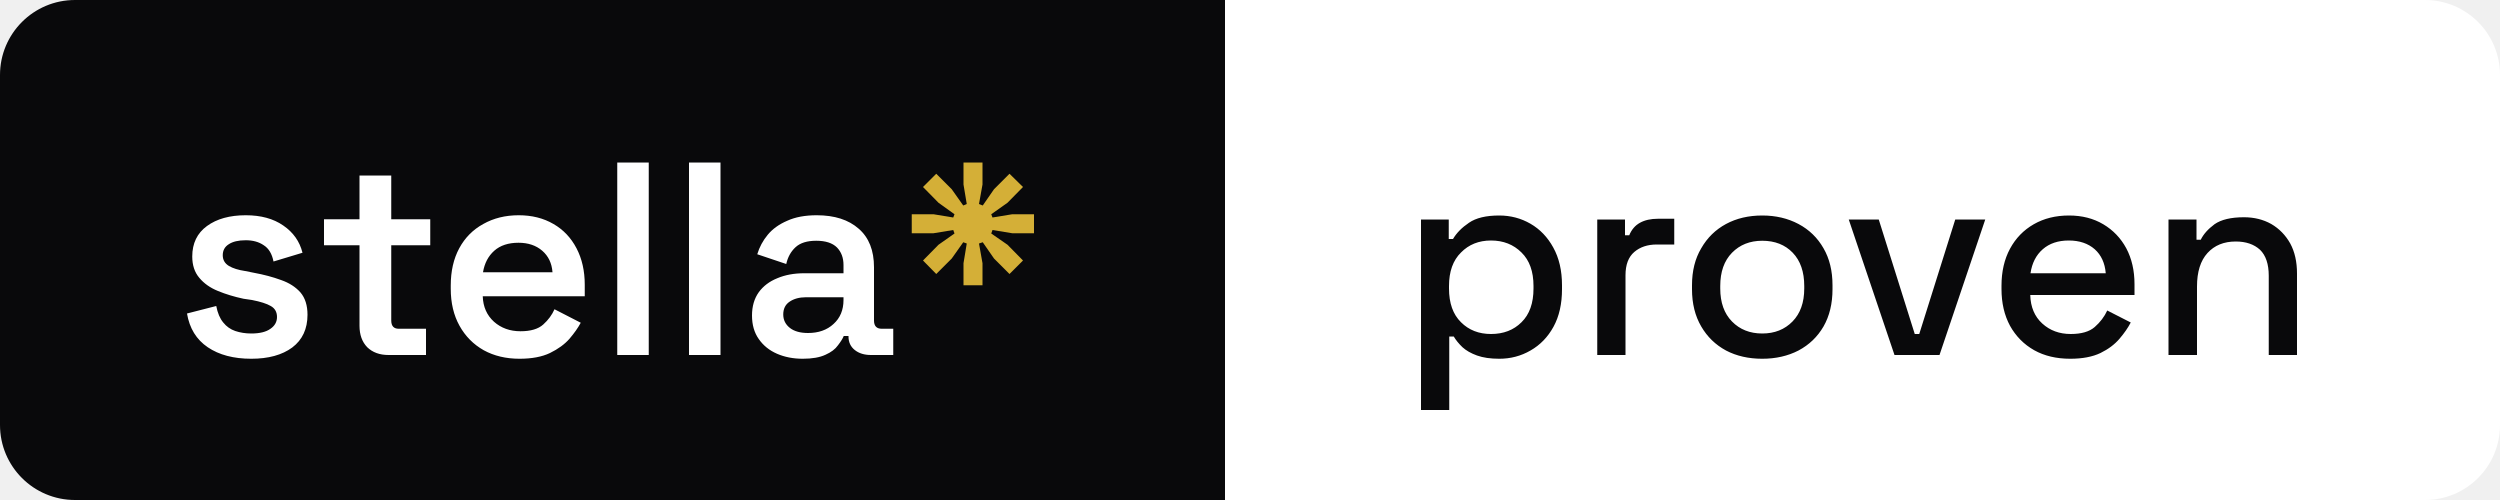
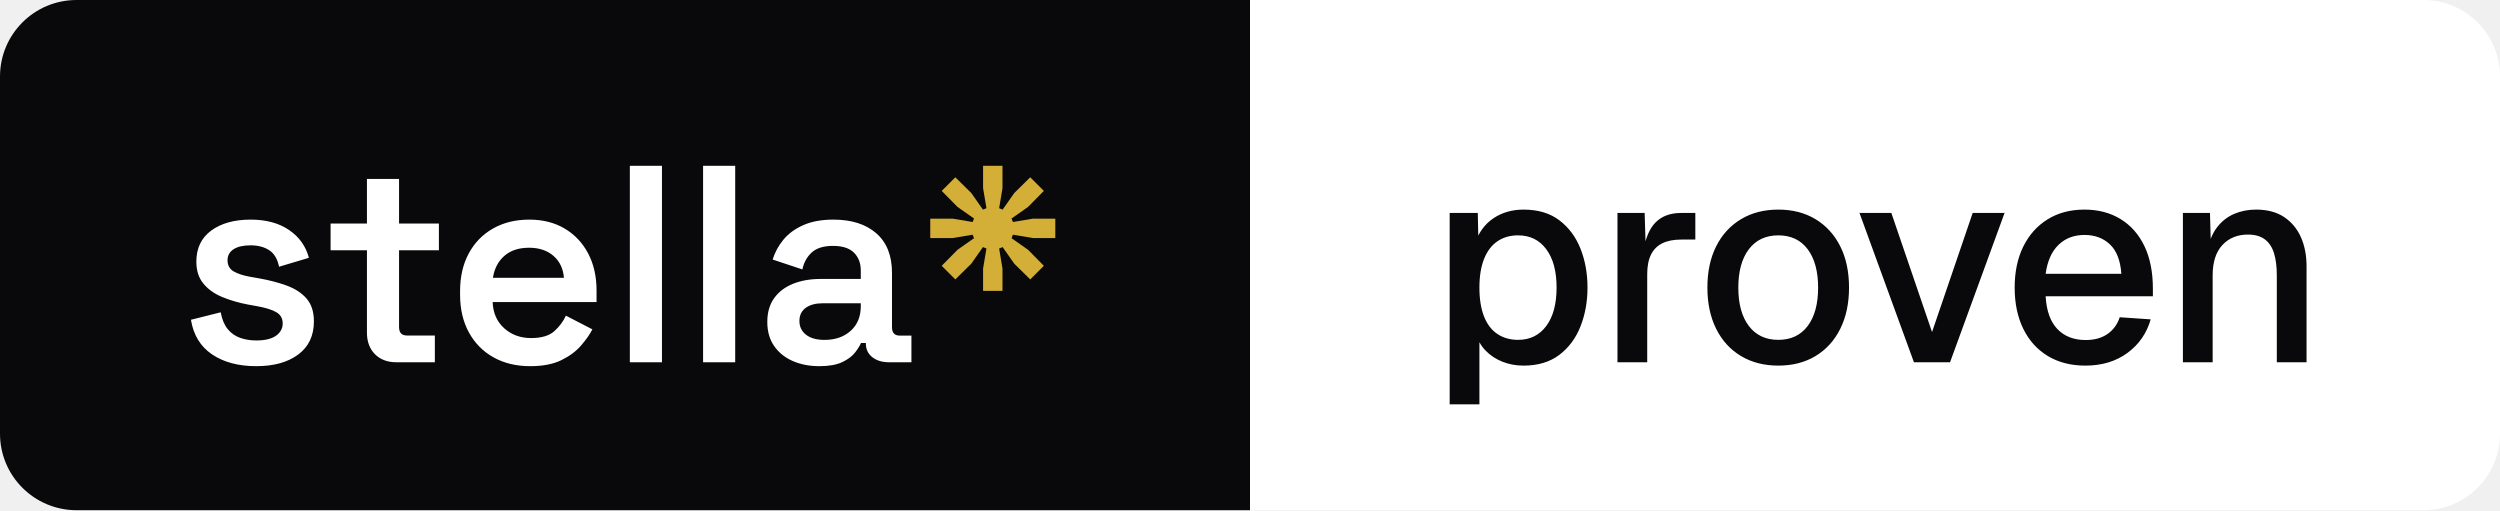
- <svg xmlns="http://www.w3.org/2000/svg" viewBox="0 0 100 20" width="100" height="20" role="img" aria-label="stella*: proven">
+ <svg xmlns="http://www.w3.org/2000/svg" viewBox="0 0 98 20" width="98" height="20" role="img" aria-label="stella*: proven">
  <clipPath id="r">
-     <rect width="100" height="20" rx="3" />
+     <rect width="98" height="20" rx="3" />
  </clipPath>
  <g clip-path="url(#r)">
    <rect width="49" height="20" fill="#09090B" />
-     <rect x="49" width="51" height="20" fill="#FFFFFF" />
+     <rect x="49" width="49" height="20" fill="#FFFFFF" />
  </g>
-   <path fill="#FFFFFF" d="M10.05 14.35Q8.99 14.35 8.31 13.89Q7.63 13.43 7.48 12.54L8.65 12.24Q8.73 12.66 8.93 12.90Q9.12 13.14 9.41 13.24Q9.71 13.34 10.05 13.34Q10.56 13.34 10.82 13.15Q11.08 12.97 11.08 12.68Q11.08 12.38 10.83 12.24Q10.59 12.10 10.08 12.00L9.74 11.95Q9.18 11.83 8.72 11.64Q8.25 11.45 7.97 11.11Q7.69 10.78 7.69 10.26Q7.69 9.47 8.28 9.04Q8.87 8.61 9.83 8.61Q10.74 8.61 11.33 9.02Q11.93 9.43 12.10 10.11L10.94 10.46Q10.85 10.00 10.55 9.81Q10.26 9.61 9.83 9.61Q9.39 9.61 9.15 9.77Q8.91 9.92 8.91 10.21Q8.91 10.49 9.16 10.64Q9.40 10.78 9.80 10.84L10.15 10.91Q10.75 11.02 11.24 11.20Q11.73 11.37 12.02 11.70Q12.30 12.03 12.30 12.59Q12.30 13.44 11.69 13.90Q11.08 14.35 10.05 14.35Z M15.54 14.20Q15.01 14.20 14.69 13.89Q14.38 13.57 14.38 13.03V9.81H12.96V8.77H14.38V7.02H15.65V8.77H17.21V9.81H15.65V12.82Q15.65 13.15 15.95 13.15H17.04V14.20Z M20.78 14.35Q19.97 14.35 19.35 14.01Q18.73 13.66 18.38 13.03Q18.03 12.40 18.03 11.55V11.42Q18.03 10.56 18.37 9.93Q18.71 9.30 19.33 8.96Q19.95 8.61 20.75 8.61Q21.54 8.61 22.14 8.96Q22.73 9.30 23.06 9.93Q23.39 10.56 23.39 11.39V11.85H19.31Q19.33 12.48 19.76 12.87Q20.19 13.25 20.82 13.25Q21.43 13.25 21.73 12.98Q22.03 12.71 22.18 12.37L23.23 12.91Q23.07 13.21 22.78 13.55Q22.49 13.88 22.00 14.12Q21.52 14.35 20.78 14.35ZM19.32 10.89H22.10Q22.06 10.35 21.69 10.03Q21.32 9.71 20.74 9.71Q20.13 9.71 19.77 10.03Q19.41 10.35 19.32 10.89Z M24.69 14.20V6.50H25.95V14.20Z M27.56 14.20V6.50H28.82V14.20Z M32.11 14.35Q31.54 14.35 31.08 14.15Q30.62 13.95 30.35 13.56Q30.08 13.18 30.08 12.62Q30.08 12.07 30.35 11.69Q30.62 11.32 31.09 11.13Q31.56 10.93 32.17 10.93H33.74V10.60Q33.74 10.17 33.48 9.90Q33.21 9.63 32.65 9.63Q32.10 9.63 31.82 9.89Q31.54 10.15 31.45 10.56L30.29 10.17Q30.42 9.74 30.71 9.39Q31.00 9.04 31.49 8.83Q31.97 8.61 32.67 8.61Q33.74 8.61 34.35 9.15Q34.96 9.68 34.96 10.69V12.82Q34.96 13.15 35.27 13.15H35.73V14.20H34.84Q34.44 14.20 34.19 14.00Q33.94 13.80 33.94 13.46V13.44H33.75Q33.69 13.59 33.52 13.81Q33.36 14.04 33.02 14.19Q32.68 14.35 32.11 14.35ZM32.32 13.32Q32.95 13.32 33.34 12.96Q33.74 12.60 33.74 12.00V11.89H32.24Q31.84 11.89 31.58 12.07Q31.33 12.24 31.33 12.58Q31.33 12.91 31.60 13.12Q31.86 13.32 32.32 13.32Z" />
-   <path fill="#D4AF37" d="M36.47 9.33V8.57H37.34L38.13 8.70L38.18 8.57L37.54 8.11L36.92 7.48L37.45 6.95L38.07 7.57L38.53 8.22L38.67 8.16L38.54 7.38V6.50H39.30V7.38L39.16 8.16L39.31 8.22L39.76 7.57L40.38 6.95L40.92 7.48L40.30 8.11L39.65 8.57L39.70 8.70L40.49 8.57H41.36V9.33H40.49L39.70 9.20L39.65 9.34L40.30 9.79L40.92 10.42L40.38 10.96L39.76 10.34L39.31 9.69L39.16 9.74L39.30 10.53V11.41H38.54V10.53L38.67 9.74L38.53 9.69L38.07 10.34L37.45 10.96L36.92 10.42L37.54 9.79L38.18 9.34L38.13 9.20L37.34 9.33Z" />
-   <path fill="#09090B" d="M56.84 16.40V8.78H57.95V9.56H58.12Q58.33 9.20 58.76 8.91Q59.18 8.62 59.97 8.62Q60.65 8.62 61.22 8.95Q61.79 9.28 62.13 9.90Q62.48 10.53 62.48 11.41V11.57Q62.48 12.45 62.14 13.07Q61.80 13.69 61.22 14.02Q60.65 14.35 59.97 14.35Q59.44 14.35 59.08 14.22Q58.72 14.09 58.50 13.89Q58.28 13.68 58.15 13.46H57.97V16.40ZM59.64 13.36Q60.39 13.36 60.86 12.89Q61.34 12.42 61.34 11.54V11.44Q61.34 10.57 60.86 10.10Q60.38 9.62 59.64 9.62Q58.91 9.62 58.44 10.10Q57.96 10.57 57.96 11.44V11.54Q57.96 12.42 58.44 12.89Q58.91 13.36 59.64 13.36Z M63.89 14.20V8.78H65.00V9.41H65.17Q65.31 9.07 65.60 8.91Q65.89 8.75 66.32 8.75H66.97V9.78H66.27Q65.72 9.78 65.37 10.08Q65.02 10.38 65.02 11.01V14.20Z M70.49 14.35Q69.67 14.35 69.04 14.02Q68.41 13.68 68.05 13.06Q67.68 12.43 67.68 11.57V11.41Q67.68 10.55 68.05 9.93Q68.41 9.30 69.04 8.96Q69.67 8.62 70.49 8.62Q71.30 8.62 71.94 8.96Q72.58 9.30 72.94 9.93Q73.30 10.55 73.30 11.41V11.57Q73.30 12.43 72.94 13.06Q72.58 13.68 71.94 14.02Q71.30 14.35 70.49 14.35ZM70.49 13.34Q71.23 13.34 71.70 12.86Q72.17 12.38 72.17 11.54V11.44Q72.17 10.59 71.71 10.11Q71.25 9.63 70.49 9.63Q69.75 9.63 69.28 10.11Q68.81 10.59 68.81 11.44V11.54Q68.81 12.38 69.28 12.86Q69.75 13.34 70.49 13.34Z M75.78 14.20 73.95 8.78H75.15L76.59 13.36H76.77L78.21 8.78H79.41L77.58 14.20Z M82.81 14.35Q81.98 14.35 81.37 14.01Q80.75 13.66 80.40 13.03Q80.06 12.40 80.06 11.56V11.43Q80.06 10.58 80.40 9.95Q80.74 9.32 81.35 8.97Q81.96 8.62 82.76 8.62Q83.54 8.62 84.13 8.97Q84.72 9.32 85.05 9.93Q85.38 10.55 85.38 11.37V11.80H81.21Q81.23 12.52 81.69 12.94Q82.15 13.36 82.83 13.36Q83.47 13.36 83.79 13.08Q84.12 12.79 84.29 12.42L85.23 12.90Q85.07 13.21 84.78 13.55Q84.49 13.89 84.02 14.12Q83.54 14.35 82.81 14.35ZM81.22 10.93H84.23Q84.18 10.32 83.79 9.97Q83.39 9.62 82.75 9.62Q82.11 9.62 81.71 9.97Q81.31 10.32 81.22 10.93Z M86.74 14.20V8.78H87.86V9.59H88.03Q88.19 9.26 88.58 8.97Q88.98 8.69 89.76 8.69Q90.37 8.69 90.85 8.96Q91.33 9.24 91.61 9.74Q91.88 10.24 91.88 10.94V14.20H90.75V11.03Q90.75 10.33 90.40 9.99Q90.04 9.66 89.43 9.66Q88.72 9.66 88.30 10.12Q87.88 10.58 87.88 11.46V14.20Z" />
+   <path fill="#FFFFFF" d="M10.046 14.354Q8.996 14.354 8.313 13.892Q7.63 13.43 7.485 12.535L8.651 12.242Q8.73 12.662 8.927 12.902Q9.124 13.142 9.415 13.244Q9.705 13.346 10.046 13.346Q10.56 13.346 10.821 13.159Q11.082 12.971 11.082 12.679Q11.082 12.386 10.834 12.24Q10.586 12.094 10.077 12.002L9.735 11.941Q9.174 11.835 8.713 11.644Q8.251 11.454 7.974 11.118Q7.697 10.783 7.697 10.258Q7.697 9.465 8.282 9.037Q8.867 8.609 9.824 8.609Q10.737 8.609 11.333 9.017Q11.929 9.425 12.109 10.106L10.939 10.456Q10.847 10 10.553 9.808Q10.258 9.617 9.824 9.617Q9.391 9.617 9.155 9.771Q8.919 9.925 8.919 10.203Q8.919 10.498 9.158 10.638Q9.398 10.778 9.806 10.85L10.149 10.91Q10.754 11.017 11.243 11.196Q11.733 11.376 12.019 11.706Q12.305 12.037 12.305 12.598Q12.305 13.438 11.692 13.896Q11.079 14.354 10.046 14.354Z M15.533 14.2Q15.013 14.2 14.699 13.885Q14.384 13.569 14.384 13.037V9.811H12.959V8.763H14.384V7.015H15.643V8.763H17.205V9.811H15.643V12.822Q15.643 13.152 15.955 13.152H17.046V14.2Z M20.781 14.354Q19.965 14.354 19.345 14.008Q18.726 13.661 18.38 13.03Q18.035 12.398 18.035 11.548V11.416Q18.035 10.563 18.376 9.933Q18.717 9.302 19.33 8.956Q19.943 8.609 20.749 8.609Q21.543 8.609 22.134 8.959Q22.725 9.309 23.055 9.934Q23.385 10.559 23.385 11.391V11.842H19.312Q19.336 12.48 19.763 12.866Q20.191 13.252 20.817 13.252Q21.429 13.252 21.728 12.983Q22.027 12.715 22.184 12.374L23.222 12.911Q23.066 13.21 22.775 13.547Q22.483 13.885 22.003 14.119Q21.523 14.354 20.781 14.354ZM19.323 10.889H22.106Q22.062 10.347 21.695 10.029Q21.327 9.711 20.74 9.711Q20.137 9.711 19.772 10.029Q19.407 10.347 19.323 10.889Z M24.69 14.2V6.5H25.949V14.2Z M27.561 14.2V6.5H28.82V14.2Z M32.116 14.354Q31.537 14.354 31.076 14.152Q30.615 13.951 30.346 13.563Q30.078 13.176 30.078 12.62Q30.078 12.063 30.346 11.689Q30.615 11.314 31.088 11.124Q31.562 10.935 32.167 10.935H33.743V10.605Q33.743 10.174 33.478 9.907Q33.213 9.639 32.653 9.639Q32.103 9.639 31.822 9.895Q31.541 10.15 31.453 10.561L30.288 10.174Q30.42 9.747 30.711 9.394Q31.001 9.042 31.488 8.826Q31.974 8.609 32.671 8.609Q33.737 8.609 34.352 9.146Q34.966 9.683 34.966 10.693V12.826Q34.966 13.156 35.274 13.156H35.728V14.2H34.842Q34.447 14.2 34.194 14.001Q33.942 13.802 33.942 13.468V13.446H33.75Q33.689 13.597 33.522 13.814Q33.356 14.032 33.02 14.193Q32.684 14.354 32.116 14.354ZM32.323 13.324Q32.953 13.324 33.348 12.967Q33.743 12.61 33.743 12.002V11.888H32.25Q31.832 11.888 31.585 12.067Q31.337 12.247 31.337 12.582Q31.337 12.918 31.596 13.121Q31.855 13.324 32.323 13.324Z" />
+   <path fill="#D4AF37" d="M36.466 9.331V8.571H37.343L38.127 8.703L38.182 8.566L37.534 8.111L36.915 7.483L37.449 6.95L38.076 7.568L38.531 8.217L38.669 8.162L38.537 7.377V6.5H39.297V7.377L39.166 8.162L39.303 8.217L39.758 7.568L40.385 6.95L40.919 7.483L40.3 8.111L39.652 8.566L39.707 8.703L40.491 8.571H41.368V9.331H40.491L39.707 9.2L39.652 9.337L40.3 9.792L40.919 10.42L40.385 10.953L39.758 10.335L39.303 9.686L39.166 9.741L39.297 10.525V11.403H38.537V10.525L38.669 9.741L38.531 9.686L38.076 10.335L37.449 10.953L36.915 10.42L37.534 9.792L38.182 9.337L38.127 9.2L37.343 9.331Z" />
+   <path fill="#09090B" d="M56.827 15.85V8.348H57.929L57.956 9.6L57.822 9.536Q58.042 8.889 58.548 8.553Q59.054 8.216 59.722 8.216Q60.576 8.216 61.13 8.638Q61.685 9.061 61.958 9.755Q62.23 10.449 62.23 11.274Q62.23 12.097 61.956 12.792Q61.683 13.487 61.127 13.91Q60.572 14.332 59.718 14.332Q59.274 14.332 58.889 14.177Q58.504 14.022 58.234 13.742Q57.965 13.463 57.859 13.082L57.993 12.95V15.85ZM59.509 13.322Q60.209 13.322 60.613 12.78Q61.018 12.238 61.018 11.274Q61.018 10.31 60.613 9.768Q60.209 9.226 59.509 9.226Q59.043 9.226 58.704 9.455Q58.365 9.683 58.179 10.141Q57.993 10.599 57.993 11.274Q57.993 11.949 58.175 12.407Q58.356 12.865 58.699 13.093Q59.043 13.322 59.509 13.322Z M63.405 14.2V8.348H64.47L64.518 9.901L64.417 9.87Q64.538 9.074 64.906 8.711Q65.273 8.348 65.898 8.348H66.457V9.391H65.902Q65.456 9.391 65.162 9.537Q64.868 9.683 64.72 9.98Q64.571 10.277 64.571 10.748V14.2Z M69.71 14.332Q68.874 14.332 68.246 13.956Q67.618 13.58 67.274 12.89Q66.93 12.2 66.93 11.274Q66.93 10.339 67.274 9.655Q67.618 8.971 68.246 8.593Q68.874 8.216 69.71 8.216Q70.546 8.216 71.17 8.593Q71.794 8.971 72.138 9.655Q72.482 10.339 72.482 11.274Q72.482 12.2 72.138 12.89Q71.794 13.58 71.17 13.956Q70.546 14.332 69.71 14.332ZM69.71 13.322Q70.452 13.322 70.861 12.779Q71.27 12.235 71.27 11.274Q71.27 10.315 70.861 9.77Q70.452 9.226 69.71 9.226Q68.969 9.226 68.555 9.77Q68.142 10.315 68.142 11.274Q68.142 12.235 68.555 12.779Q68.969 13.322 69.71 13.322Z M75.026 14.2 72.892 8.348H74.141L75.736 13.016L77.329 8.348H78.579L76.442 14.2Z M81.749 14.332Q80.897 14.332 80.275 13.956Q79.652 13.58 79.313 12.89Q78.975 12.2 78.975 11.274Q78.975 10.348 79.313 9.664Q79.652 8.979 80.266 8.598Q80.88 8.216 81.714 8.216Q82.512 8.216 83.118 8.582Q83.724 8.949 84.059 9.642Q84.393 10.335 84.393 11.318V11.613H80.189Q80.237 12.469 80.65 12.899Q81.062 13.329 81.758 13.329Q82.279 13.329 82.619 13.089Q82.959 12.849 83.093 12.436L84.307 12.519Q84.074 13.335 83.397 13.834Q82.719 14.332 81.749 14.332ZM80.189 10.733H83.157Q83.102 9.952 82.71 9.581Q82.319 9.21 81.714 9.21Q81.095 9.21 80.694 9.598Q80.292 9.985 80.189 10.733Z M85.57 14.2V8.348H86.631L86.675 9.914L86.534 9.831Q86.635 9.265 86.909 8.91Q87.183 8.555 87.578 8.385Q87.973 8.216 88.435 8.216Q89.095 8.216 89.534 8.506Q89.972 8.797 90.195 9.297Q90.417 9.798 90.417 10.436V14.2H89.251V10.794Q89.251 10.277 89.14 9.922Q89.029 9.567 88.779 9.381Q88.529 9.195 88.12 9.195Q87.502 9.195 87.119 9.604Q86.736 10.013 86.736 10.794V14.2Z" />
</svg>
